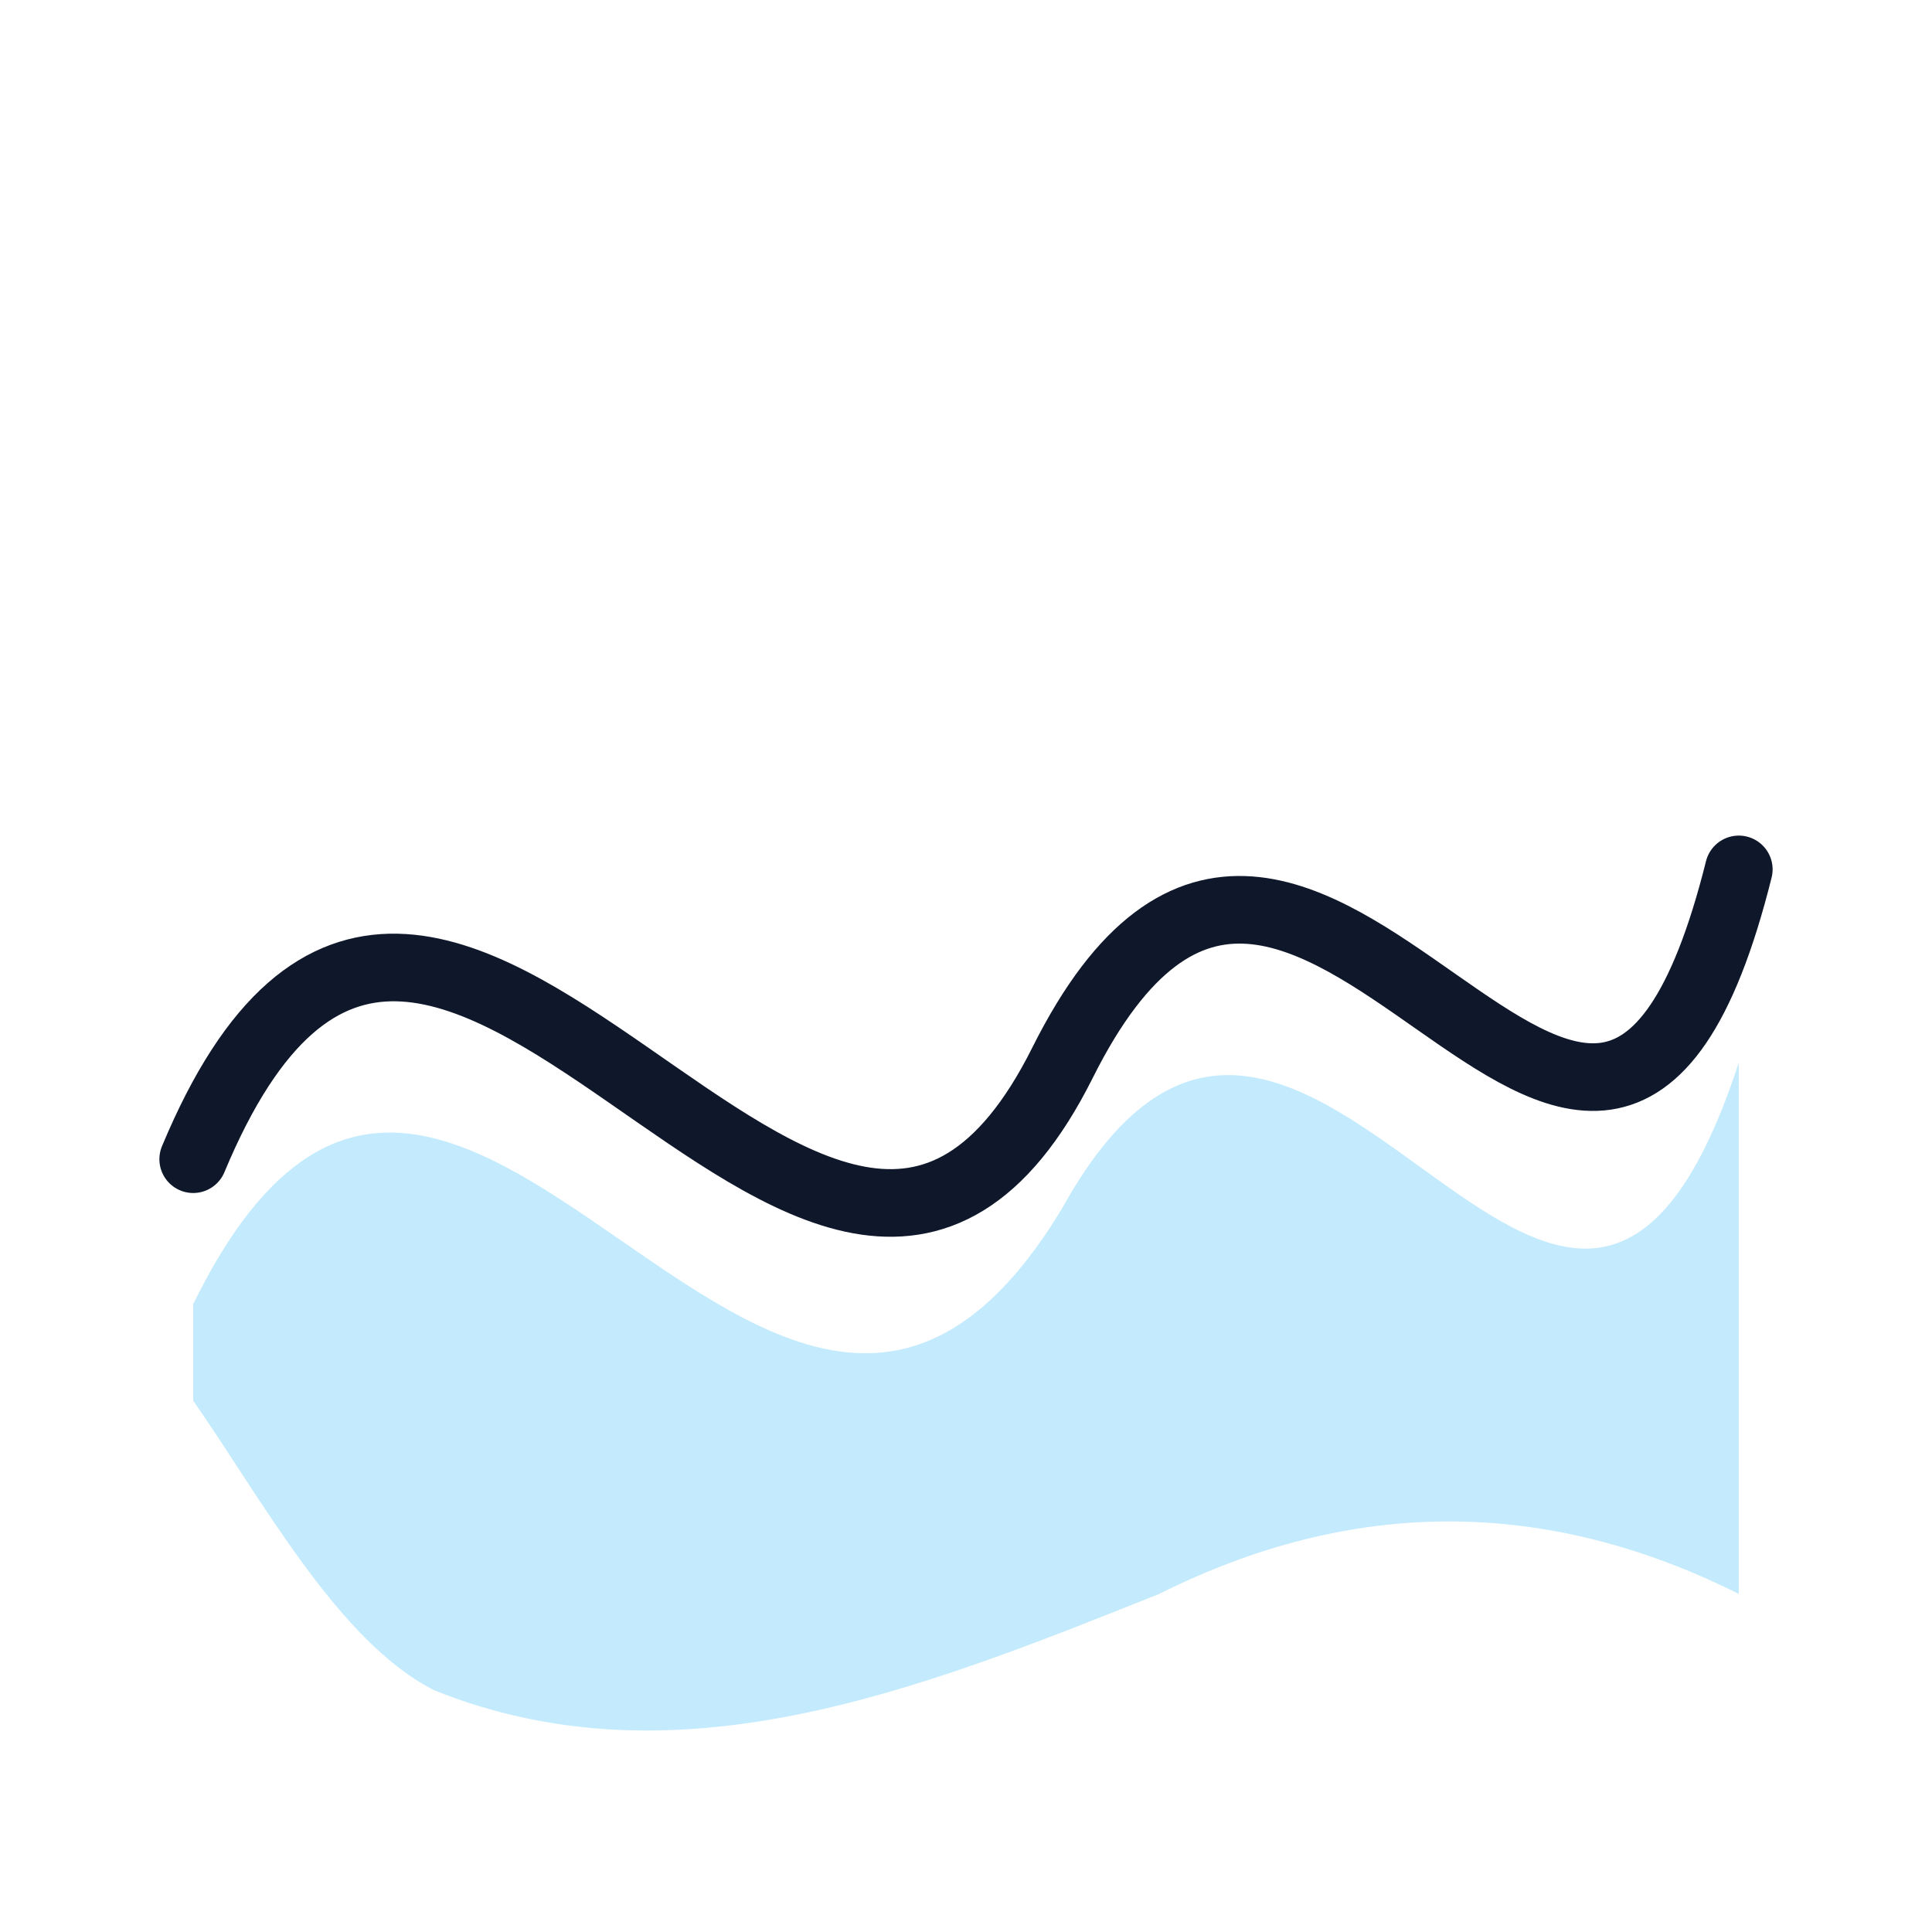
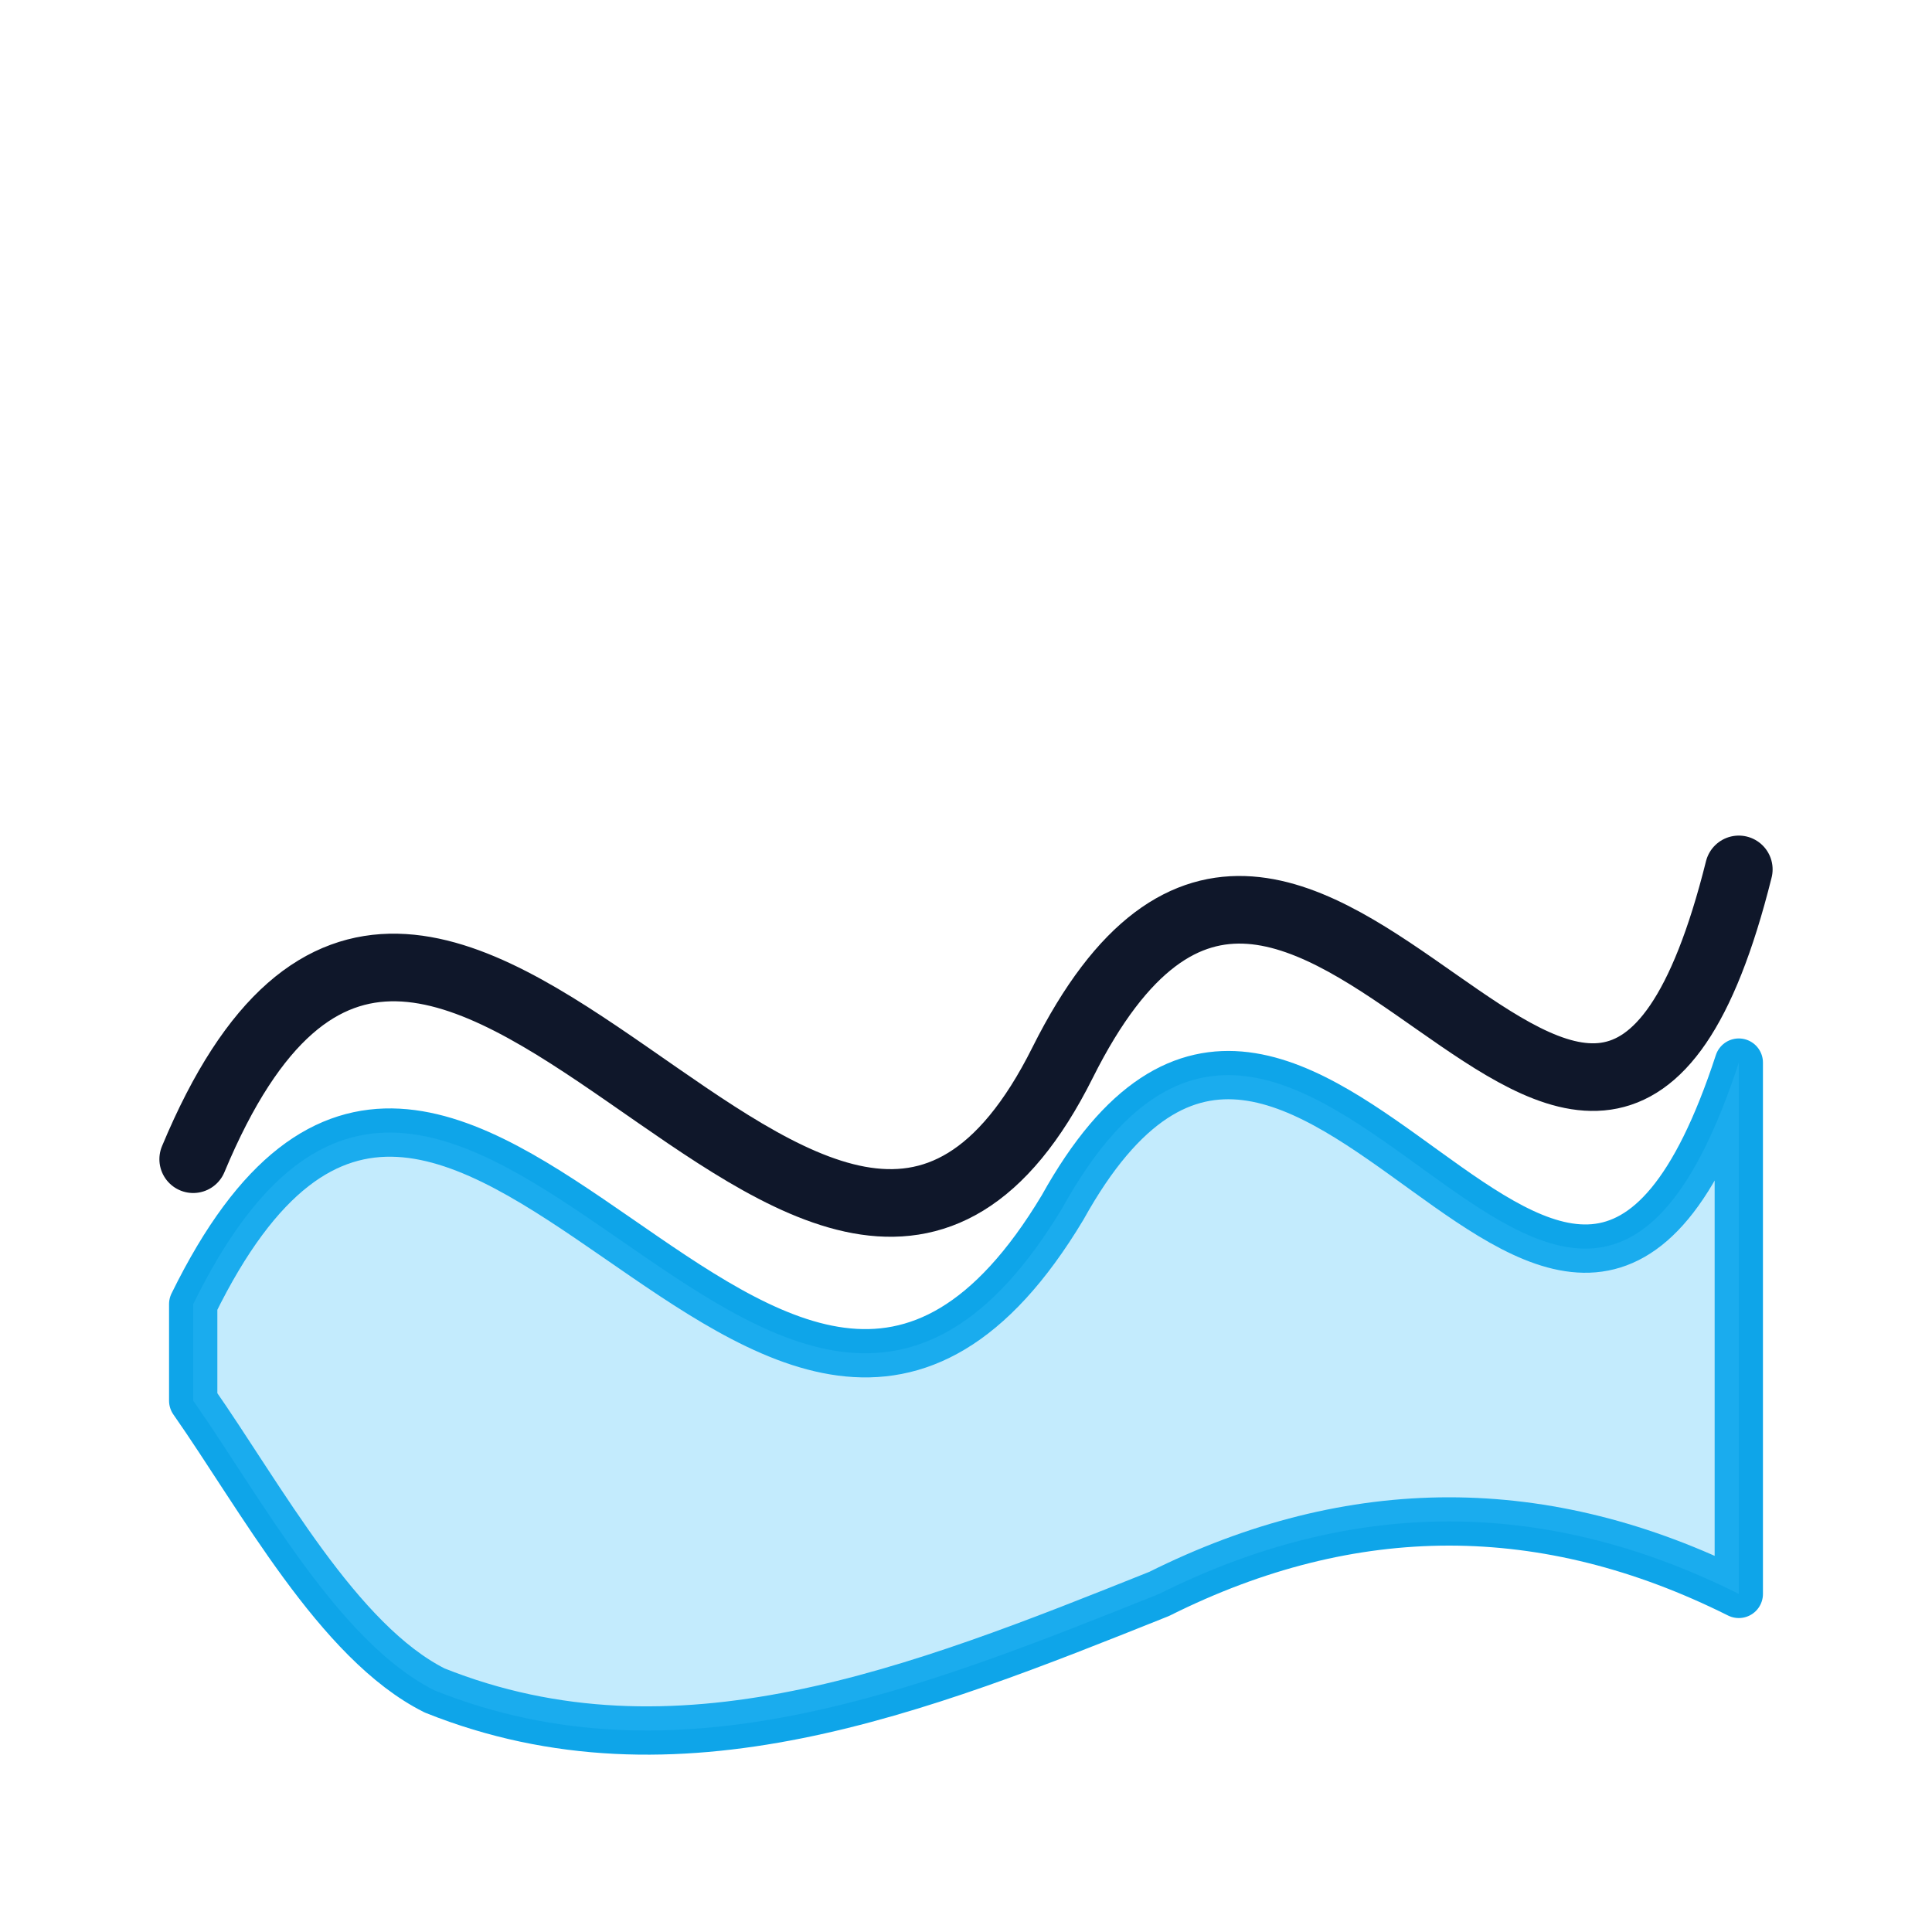
<svg xmlns="http://www.w3.org/2000/svg" viewBox="0 0 200 200" role="img" aria-labelledby="waveTitle">
  <path class="logo-stroke" fill="none" stroke="#0F172A" stroke-width="7" stroke-linecap="round" stroke-linejoin="round" d="M20 120 C45 60 85 160 110 110 C135 60 165 150 180 90" />
+   <path class="logo-outline" fill="none" stroke="#0EA5E9" stroke-width="5" stroke-linecap="round" stroke-linejoin="round" d="M20 135 C47 80 80 175 110 125 C135 80 162 165 180 110 L180 165 C160 155 140 155 120 165 C95 175 70 185 45 175 C35 170 27 155 20 145 Z" />
  <path class="logo-fill" fill="#38BDF8" fill-opacity="0.3" d="M20 135 C47 80 80 175 110 125 C135 80 162 165 180 110 L180 165 C160 155 140 155 120 165 C95 175 70 185 45 175 C35 170 27 155 20 145 Z" />
</svg>
